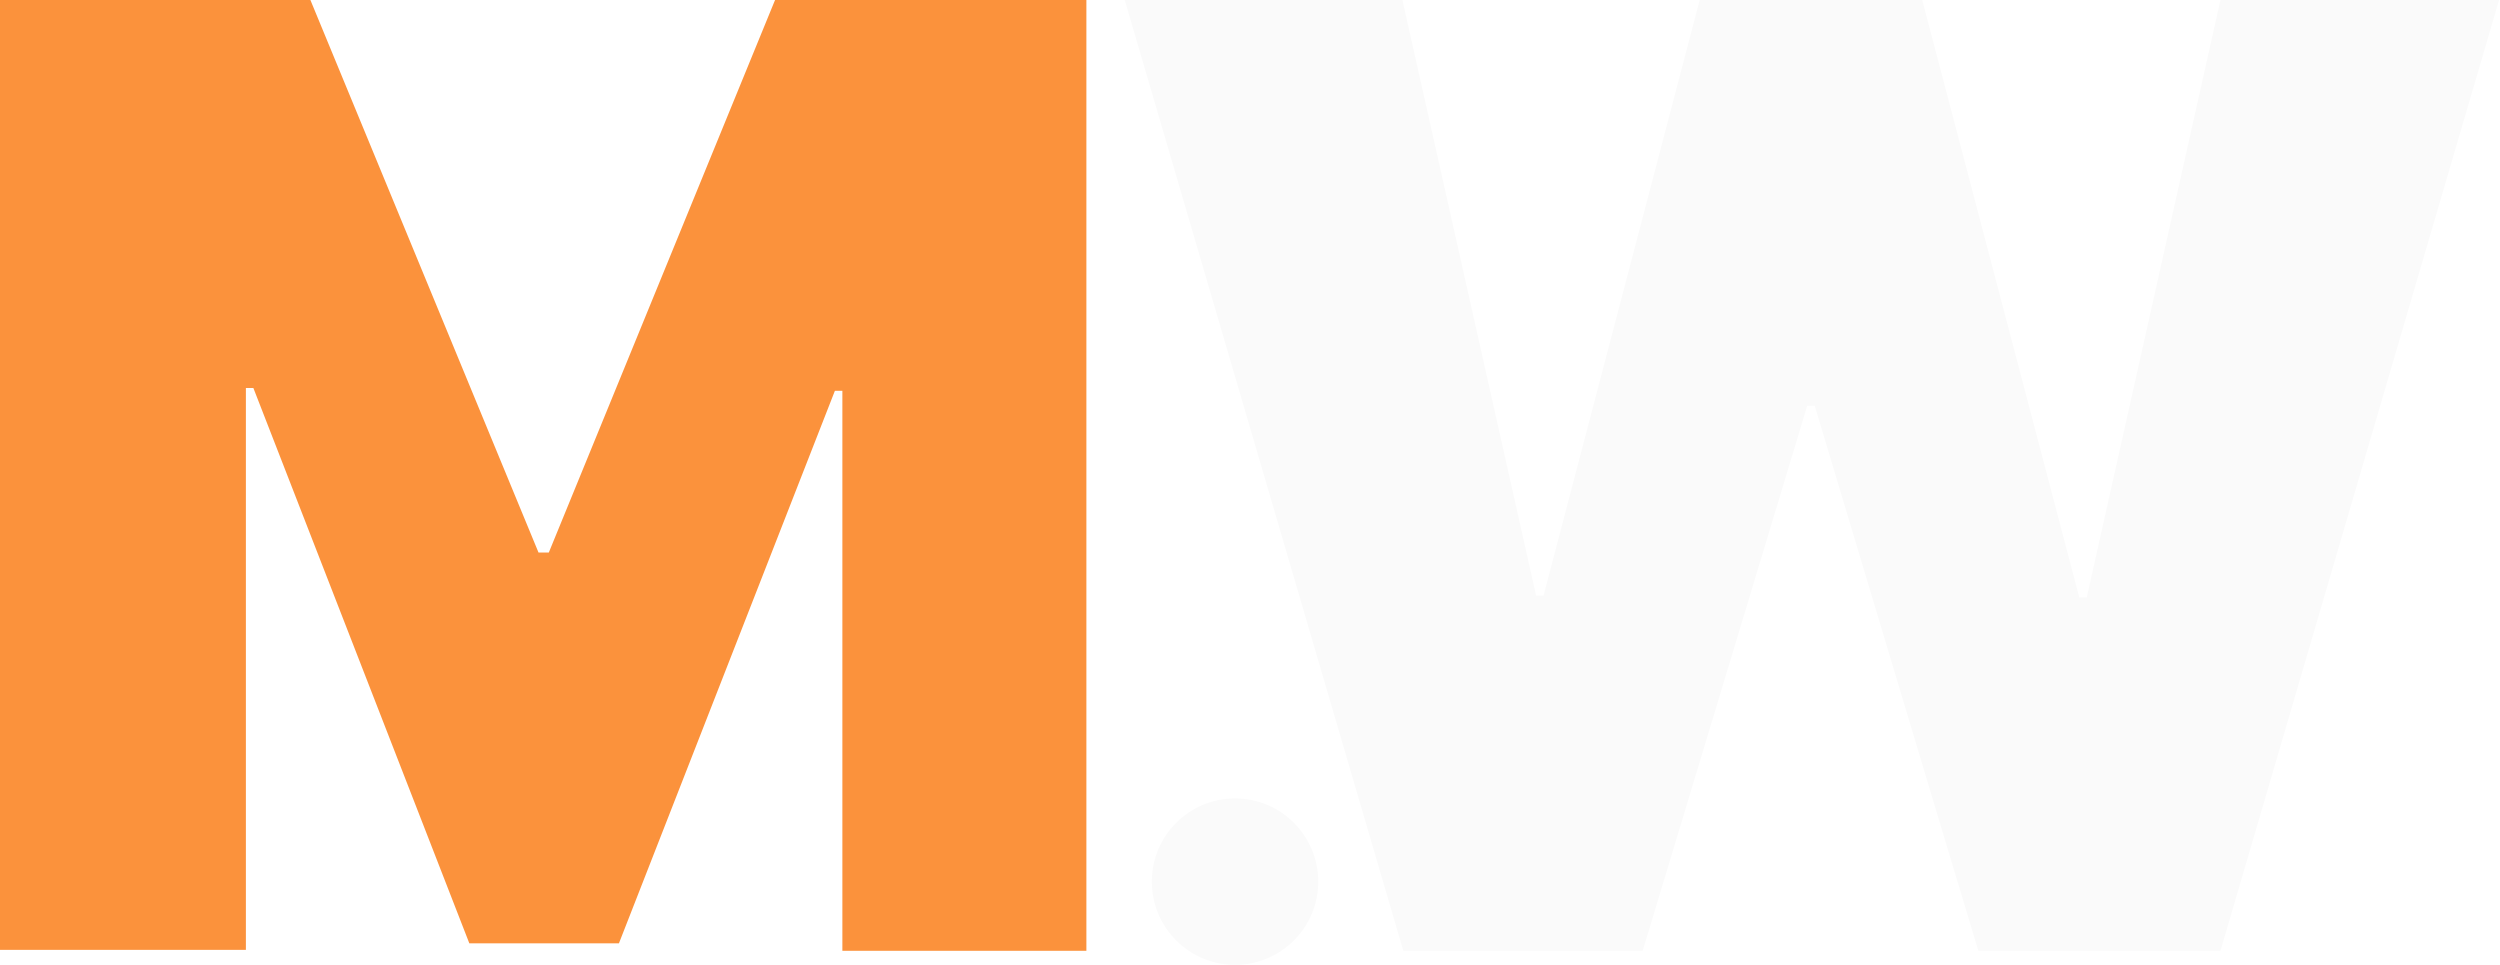
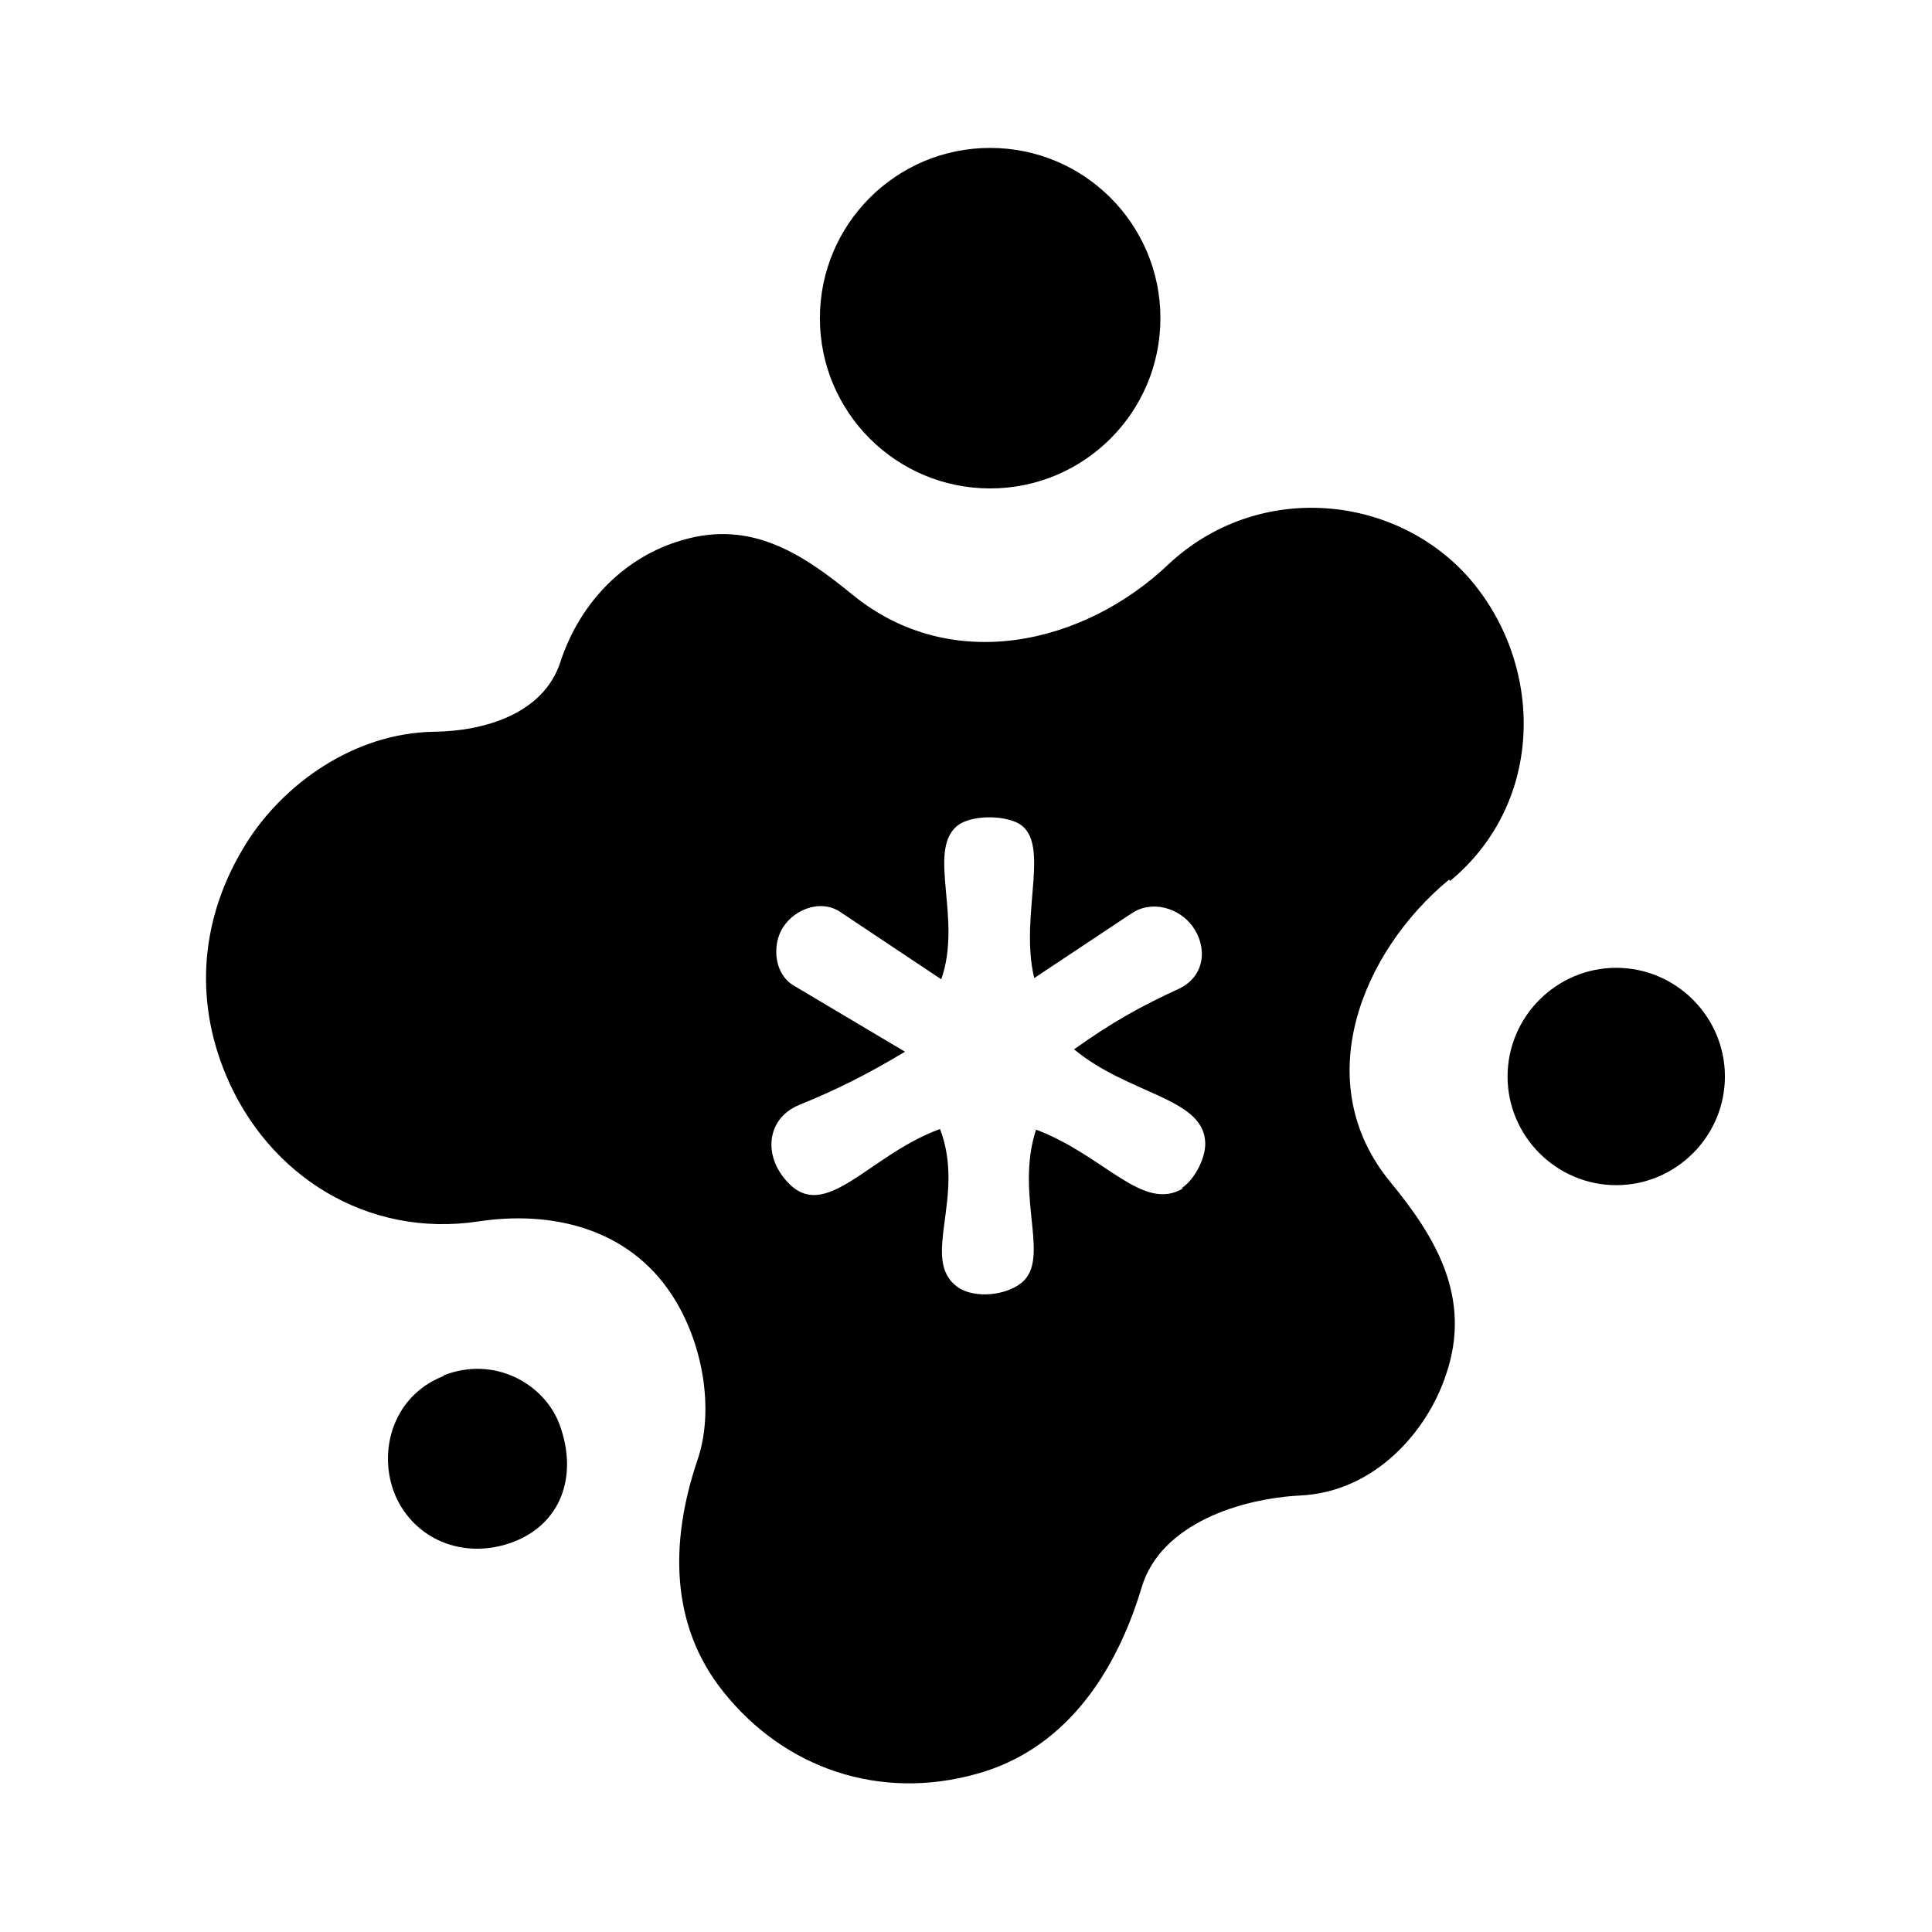
- <svg xmlns="http://www.w3.org/2000/svg" id="Layer_1" version="1.1" viewBox="0 0 26.74 10.32">
-   <defs>
-     <style>
-       .st0 {
-         fill: #fafafa;
-       }
- 
-       .st1 {
-         fill: #fb923c;
-       }
-     </style>
-   </defs>
-   <g>
-     <path class="st1" d="M3.32,0l2.44,5.91h.11L8.29,0h3.33v10.17h-2.61v-5.99h-.08l-2.31,5.91h-1.6l-2.31-5.94h-.08v6.01H0V0h3.32Z" />
-     <path class="st0" d="M12.03,0h2.97l1.43,6.37h.08l1.67-6.37h2.38l1.68,6.39h.08l1.43-6.39h2.98l-2.98,10.17h-2.59l-1.75-5.83h-.08l-1.76,5.83h-2.56L12.03,0Z" />
-   </g>
-   <circle class="st0" cx="13.21" cy="9.43" r=".89" />
+ <svg xmlns="http://www.w3.org/2000/svg" viewBox="0 0 32 32" fill="currentColor">
+   <path d="M26.77,16.03c-.99,0-1.8.81-1.8,1.8s.81,1.8,1.8,1.8,1.8-.81,1.8-1.8-.81-1.8-1.8-1.8Z" />
+   <circle cx="16.4" cy="5.27" r="2.82" />
+   <path d="M7.35,22.79c-.88.34-1.12,1.33-.77,2.05.35.7,1.15.99,1.92.7.79-.3,1.08-1.09.77-1.94-.25-.68-1.08-1.15-1.92-.82h0Z" />
+   <path d="M24.02,14.59c1.59-1.32,1.55-3.61.3-5.03-1.24-1.39-3.5-1.59-4.97-.21-1.39,1.32-3.59,1.84-5.23.5-.81-.66-1.67-1.25-2.83-.9-.9.26-1.67.98-2.01,2.02-.28.85-1.25,1.14-2.09,1.15-1.34.02-2.5.88-3.1,1.83-.77,1.22-.88,2.58-.35,3.85.7,1.68,2.35,2.71,4.19,2.43,1.19-.18,2.47.1,3.2,1.22.51.78.71,1.9.42,2.74-.45,1.33-.46,2.72.43,3.83,1.02,1.28,2.6,1.81,4.2,1.36,1.41-.39,2.28-1.59,2.73-3.09.32-1.06,1.65-1.47,2.63-1.52,1.23-.06,2.1-1.06,2.41-2,.44-1.28-.18-2.29-.92-3.19-1.36-1.65-.48-3.81.97-5.01h0l.02.02ZM19.6,19.68c-.67.41-1.3-.54-2.44-.97-.37,1.14.3,2.21-.3,2.58-.3.19-.77.2-1.01.02-.61-.46.15-1.48-.28-2.61-1.24.45-1.97,1.69-2.63.75-.28-.4-.21-.94.3-1.15.61-.25,1.08-.48,1.75-.88l-1.85-1.1c-.31-.19-.34-.62-.21-.89.17-.35.64-.55.98-.33l1.68,1.12c.35-.99-.23-2.1.25-2.53.19-.17.67-.2.97-.08.65.26.06,1.51.32,2.59l1.61-1.07c.34-.23.79-.09,1.01.21.25.34.22.83-.23,1.04-.61.28-1.1.55-1.73,1,.89.74,2.11.8,2.17,1.51.03.27-.18.66-.39.79h.03Z" />
</svg>
